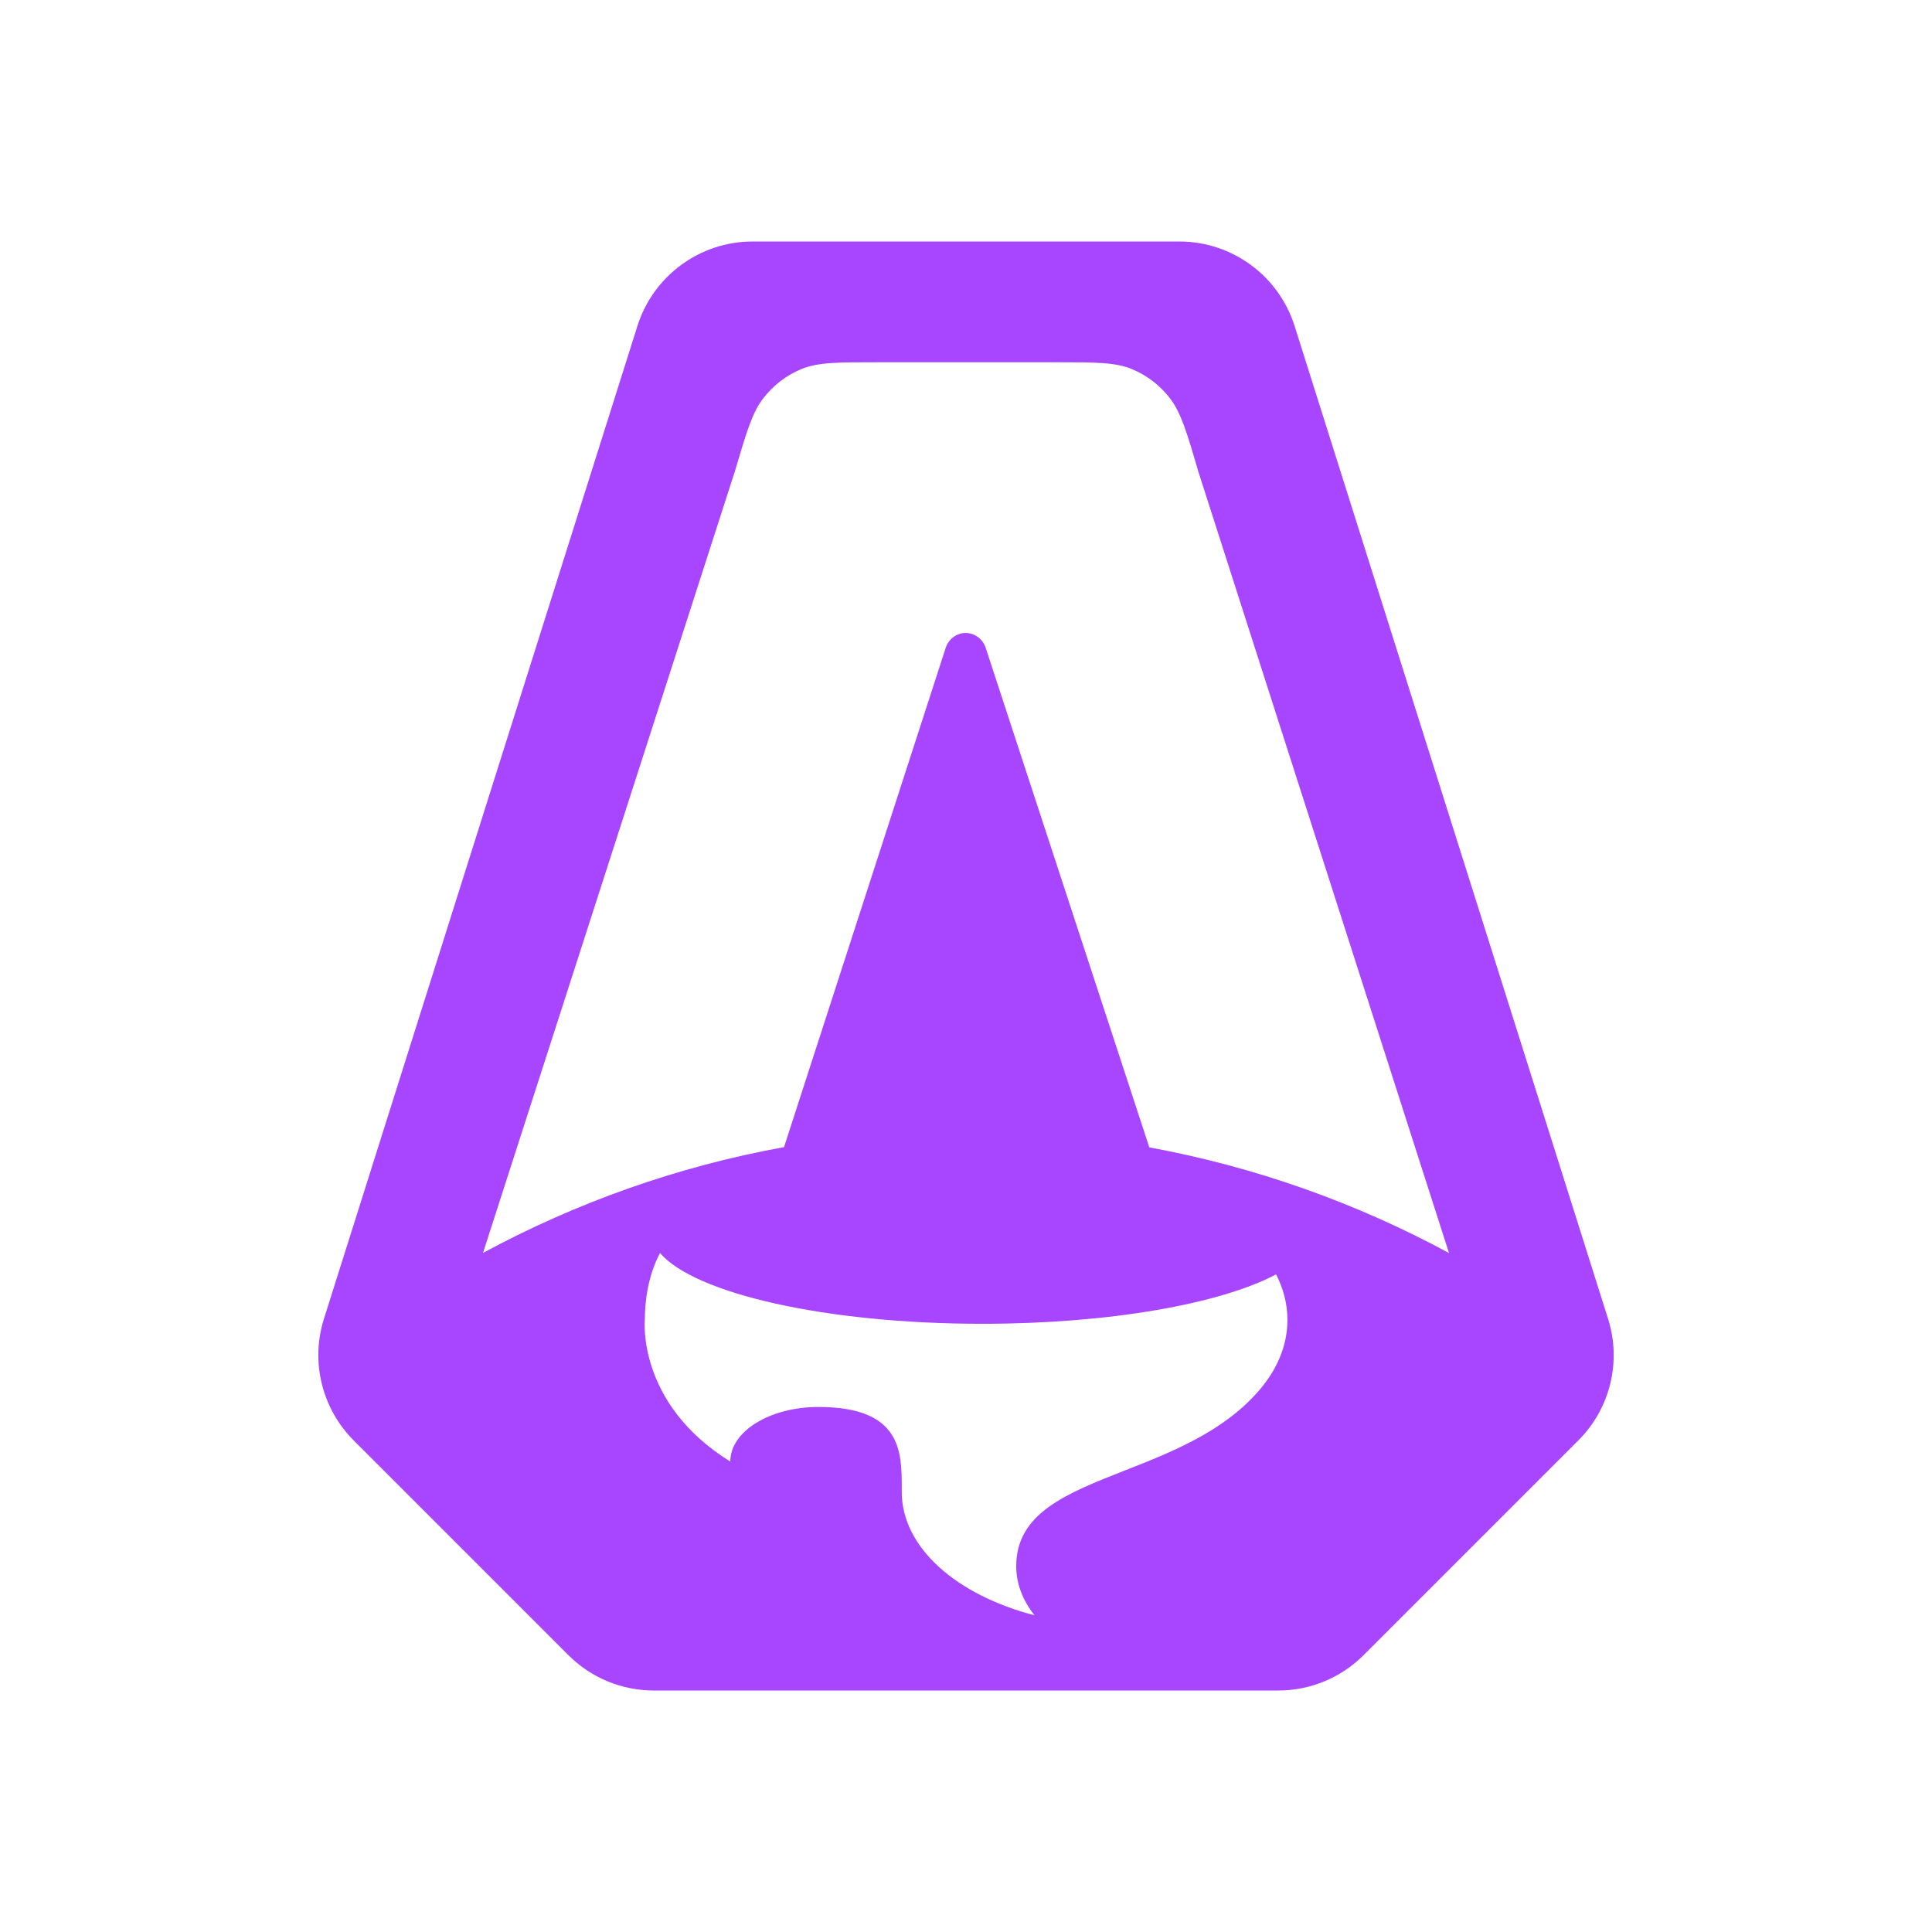
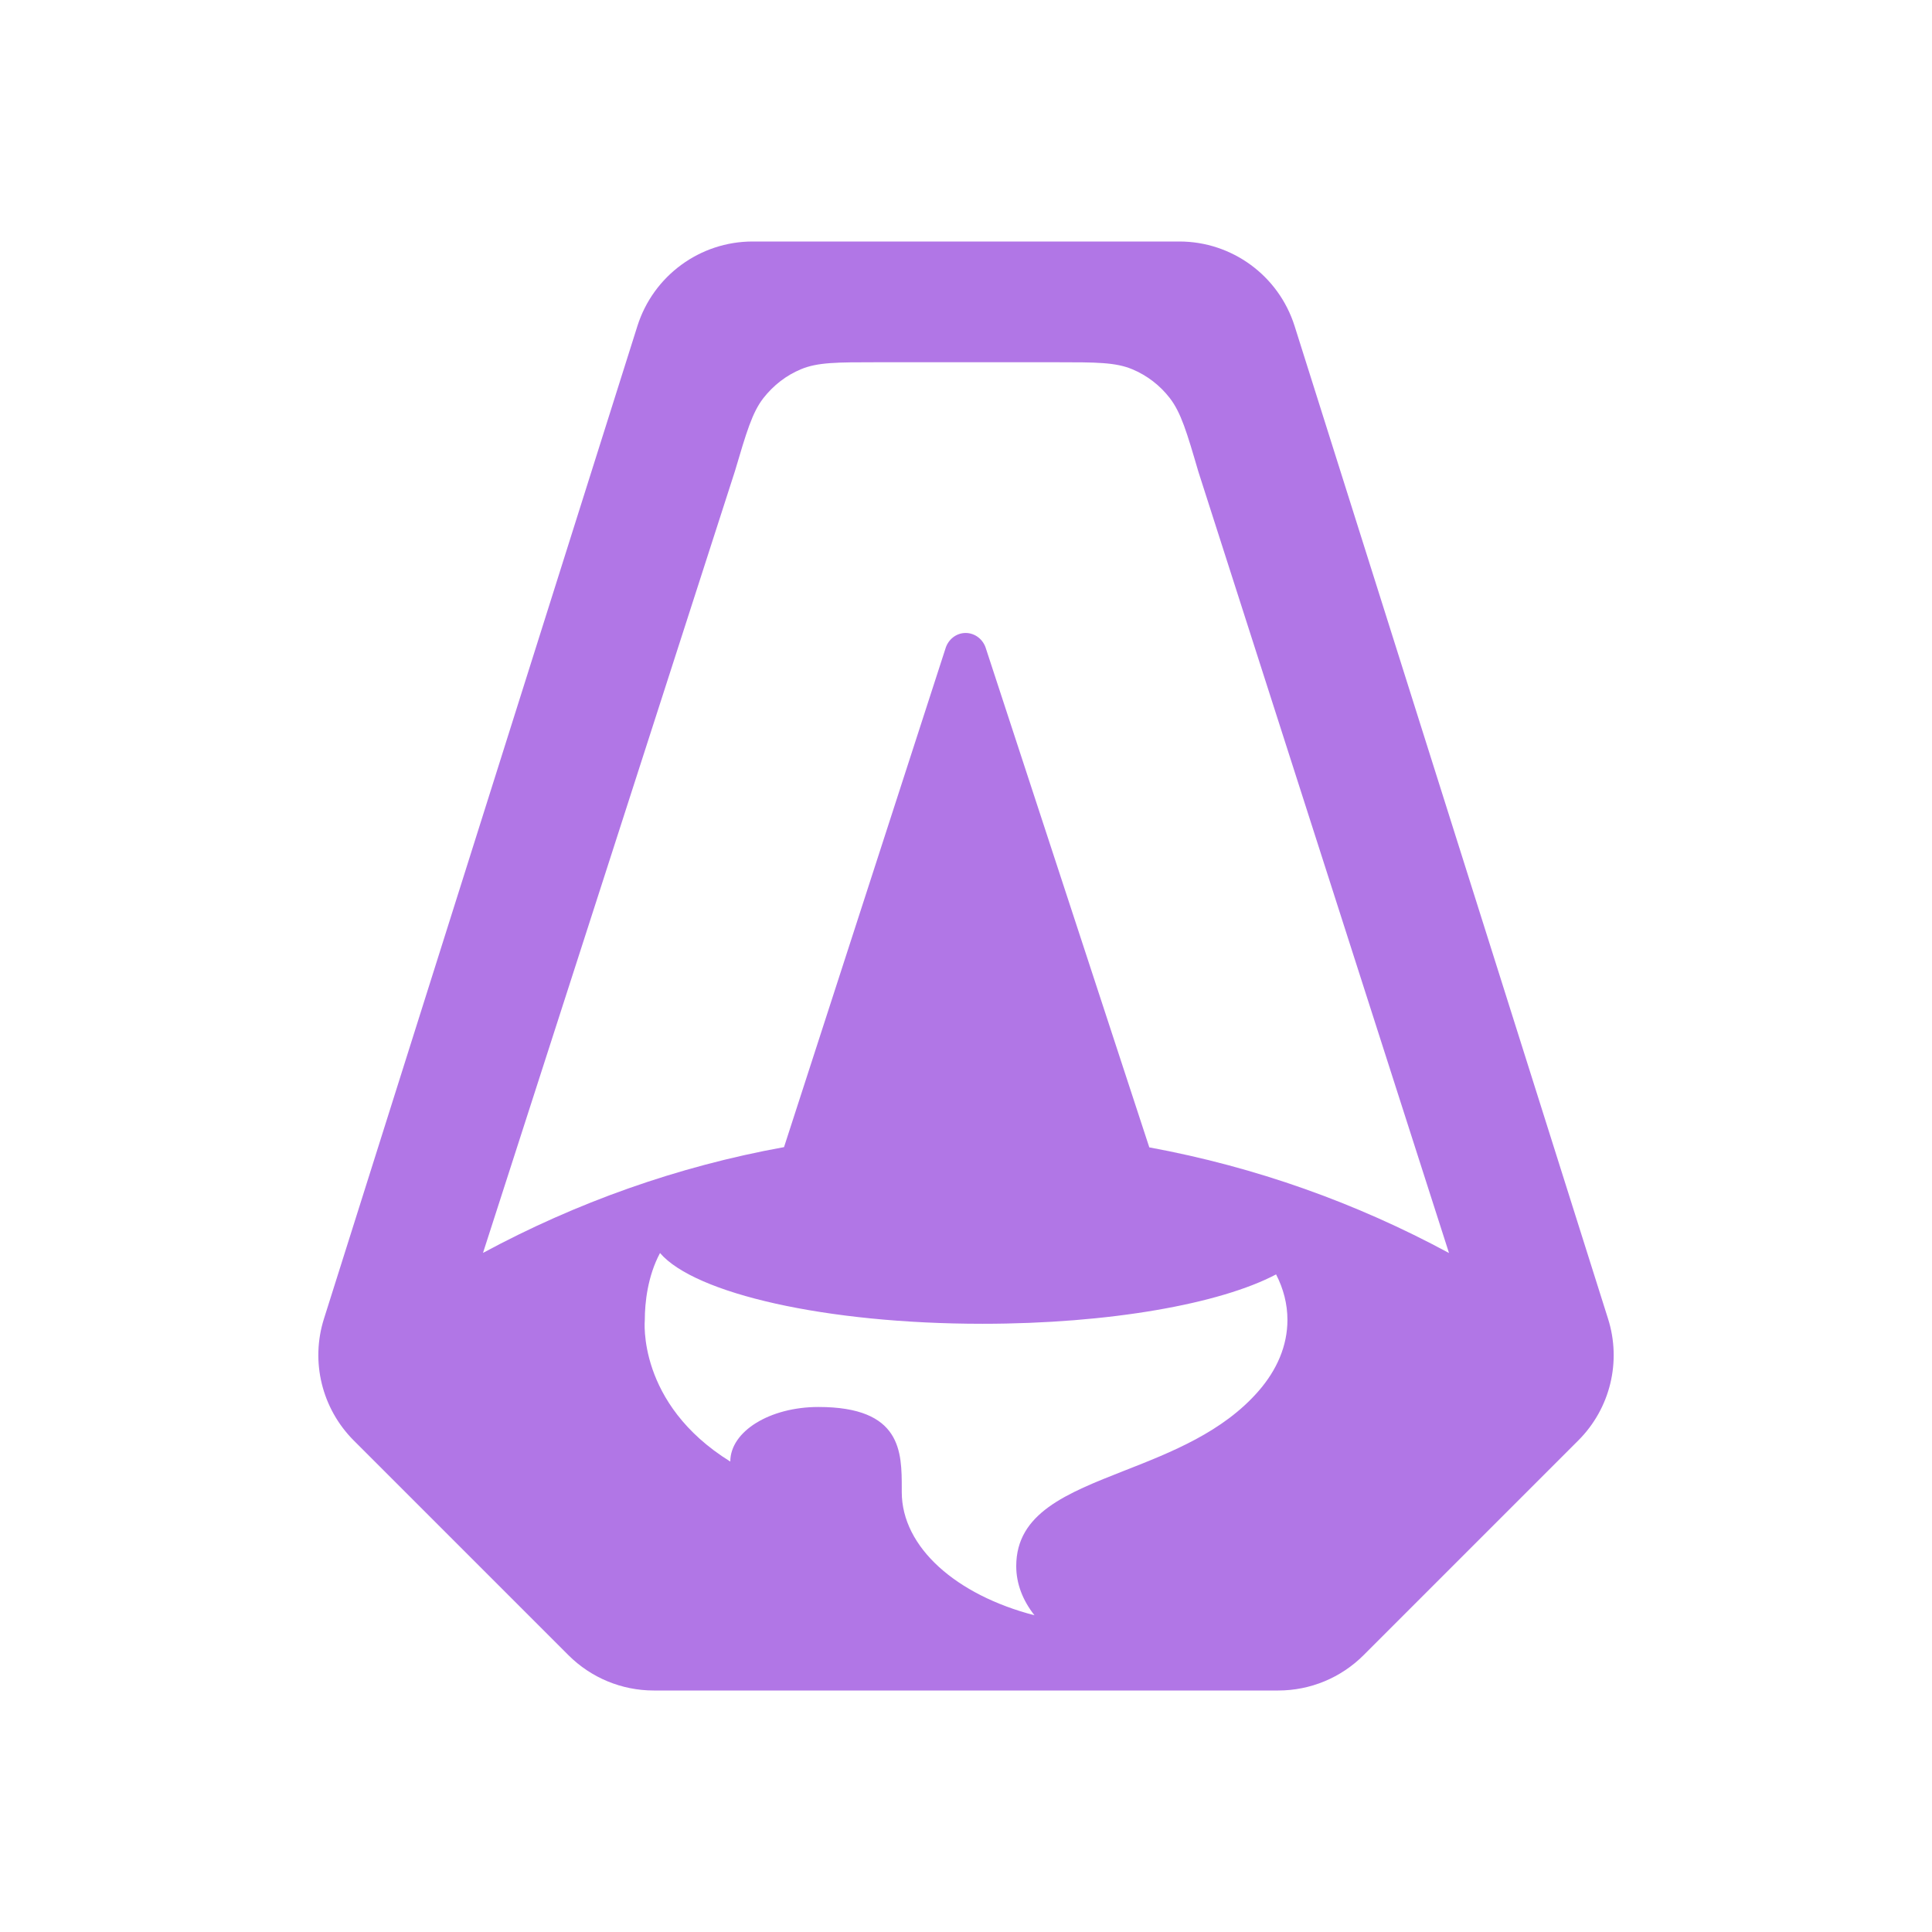
<svg xmlns="http://www.w3.org/2000/svg" width="16" height="16" viewBox="0 0 16 16" fill="none">
-   <path fill-rule="evenodd" clip-rule="evenodd" d="M2.683 10.921L5.279 2.699C5.411 2.283 5.797 2 6.233 2H9.767C10.203 2 10.589 2.283 10.721 2.699L13.317 10.921C13.43 11.277 13.335 11.665 13.071 11.929L11.293 13.707C11.105 13.895 10.851 14 10.586 14H5.414C5.149 14 4.895 13.895 4.707 13.707L2.929 11.929C2.666 11.665 2.57 11.277 2.683 10.921ZM9.924 3.905L9.924 3.905L12 10.377C11.232 9.962 10.398 9.664 9.518 9.502L8.166 5.374C8.144 5.296 8.075 5.242 7.997 5.242C7.919 5.242 7.851 5.296 7.829 5.374L6.493 9.5C5.609 9.66 4.771 9.96 4 10.376L6.086 3.903C6.182 3.579 6.229 3.417 6.322 3.297C6.405 3.191 6.512 3.108 6.633 3.058C6.771 3 6.934 3 7.26 3H8.75C9.076 3 9.239 3 9.377 3.058C9.499 3.109 9.606 3.191 9.688 3.297C9.781 3.418 9.829 3.58 9.924 3.905ZM10.568 10.554C10.108 10.797 9.192 10.963 8.136 10.963C6.84 10.963 5.754 10.713 5.466 10.377C5.363 10.569 5.34 10.79 5.34 10.931C5.34 10.931 5.272 11.623 6.048 12.104C6.048 11.854 6.375 11.652 6.778 11.652C7.469 11.652 7.468 12.025 7.468 12.329L7.468 12.356C7.468 12.816 7.922 13.21 8.567 13.377C8.47 13.254 8.416 13.116 8.416 12.97C8.416 12.531 8.832 12.368 9.315 12.178L9.315 12.178L9.315 12.178C9.7 12.027 10.127 11.859 10.421 11.522C10.575 11.346 10.662 11.145 10.662 10.931C10.662 10.799 10.629 10.673 10.568 10.554Z" fill="#A745FF" />
+   <path fill-rule="evenodd" clip-rule="evenodd" d="M2.683 10.921L5.279 2.699C5.411 2.283 5.797 2 6.233 2H9.767C10.203 2 10.589 2.283 10.721 2.699L13.317 10.921C13.43 11.277 13.335 11.665 13.071 11.929L11.293 13.707C11.105 13.895 10.851 14 10.586 14H5.414C5.149 14 4.895 13.895 4.707 13.707L2.929 11.929C2.666 11.665 2.57 11.277 2.683 10.921ZM9.924 3.905L9.924 3.905L12 10.377C11.232 9.962 10.398 9.664 9.518 9.502L8.166 5.374C8.144 5.296 8.075 5.242 7.997 5.242C7.919 5.242 7.851 5.296 7.829 5.374L6.493 9.5C5.609 9.66 4.771 9.96 4 10.376L6.086 3.903C6.182 3.579 6.229 3.417 6.322 3.297C6.405 3.191 6.512 3.108 6.633 3.058C6.771 3 6.934 3 7.26 3H8.75C9.076 3 9.239 3 9.377 3.058C9.499 3.109 9.606 3.191 9.688 3.297C9.781 3.418 9.829 3.58 9.924 3.905ZM10.568 10.554C10.108 10.797 9.192 10.963 8.136 10.963C6.84 10.963 5.754 10.713 5.466 10.377C5.363 10.569 5.34 10.79 5.34 10.931C5.34 10.931 5.272 11.623 6.048 12.104C6.048 11.854 6.375 11.652 6.778 11.652C7.469 11.652 7.468 12.025 7.468 12.329L7.468 12.356C7.468 12.816 7.922 13.21 8.567 13.377C8.47 13.254 8.416 13.116 8.416 12.97C8.416 12.531 8.832 12.368 9.315 12.178L9.315 12.178L9.315 12.178C9.7 12.027 10.127 11.859 10.421 11.522C10.575 11.346 10.662 11.145 10.662 10.931C10.662 10.799 10.629 10.673 10.568 10.554Z" fill="#B176E6" />
</svg>
